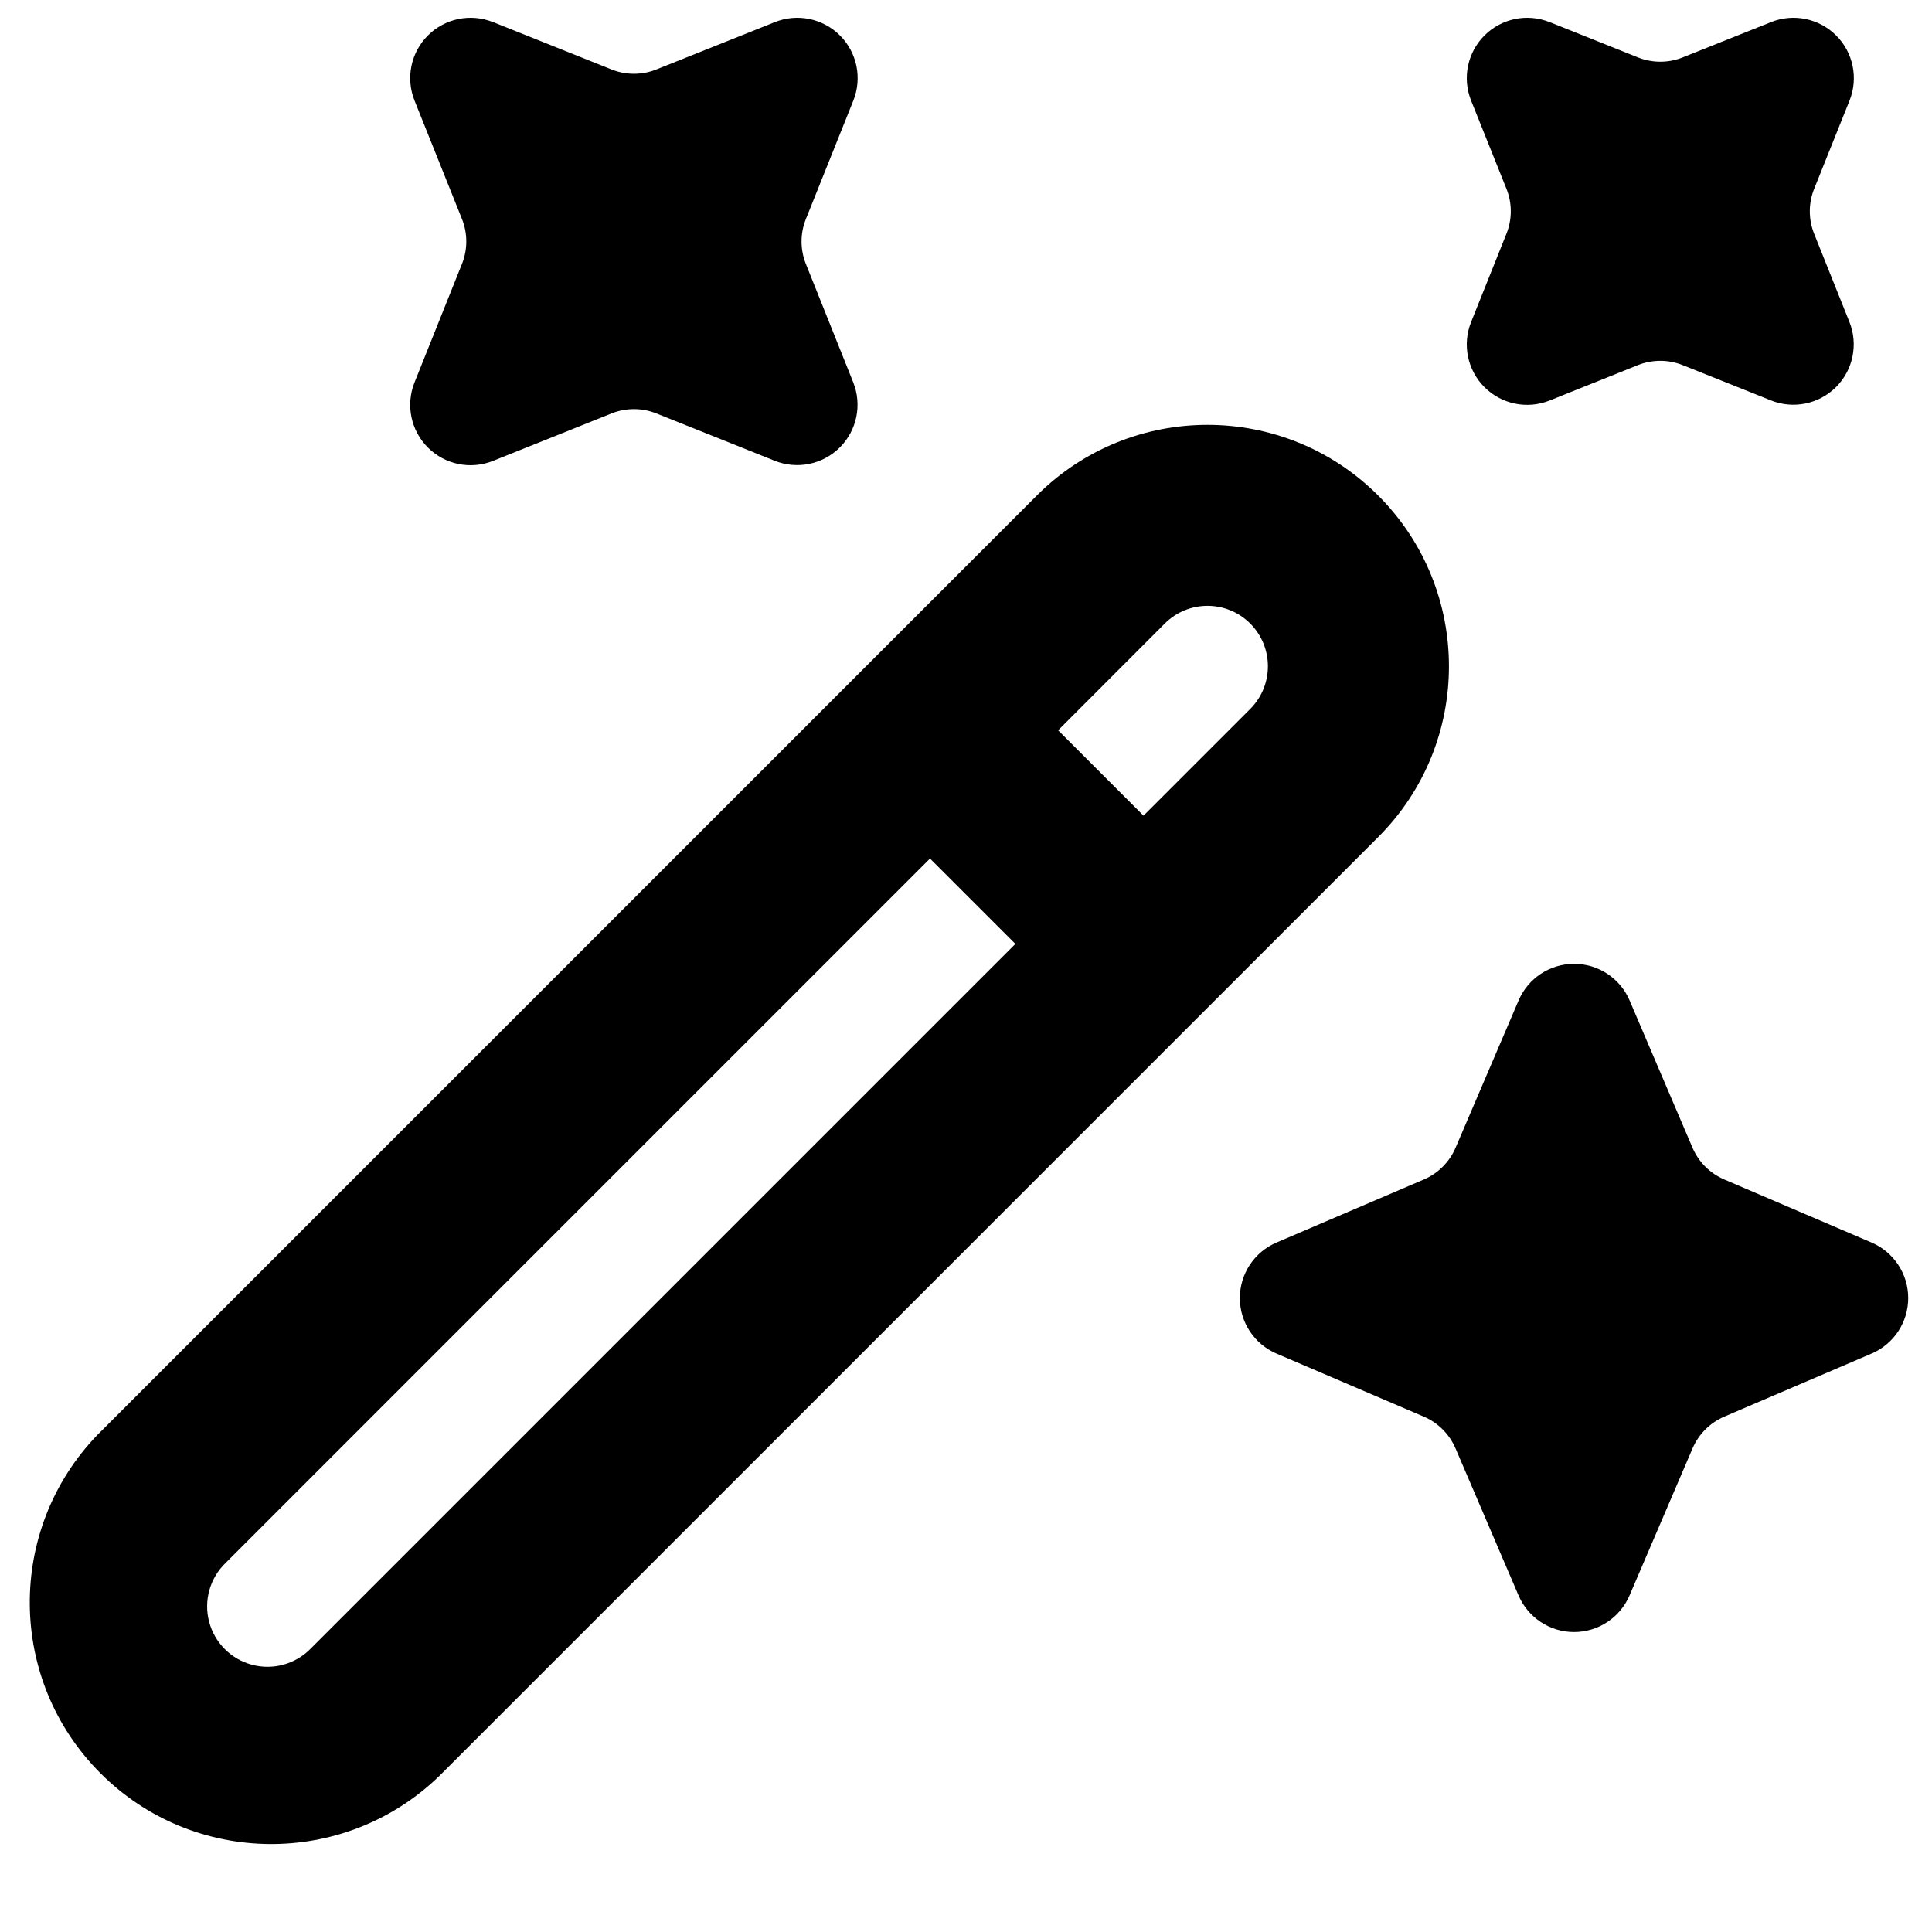
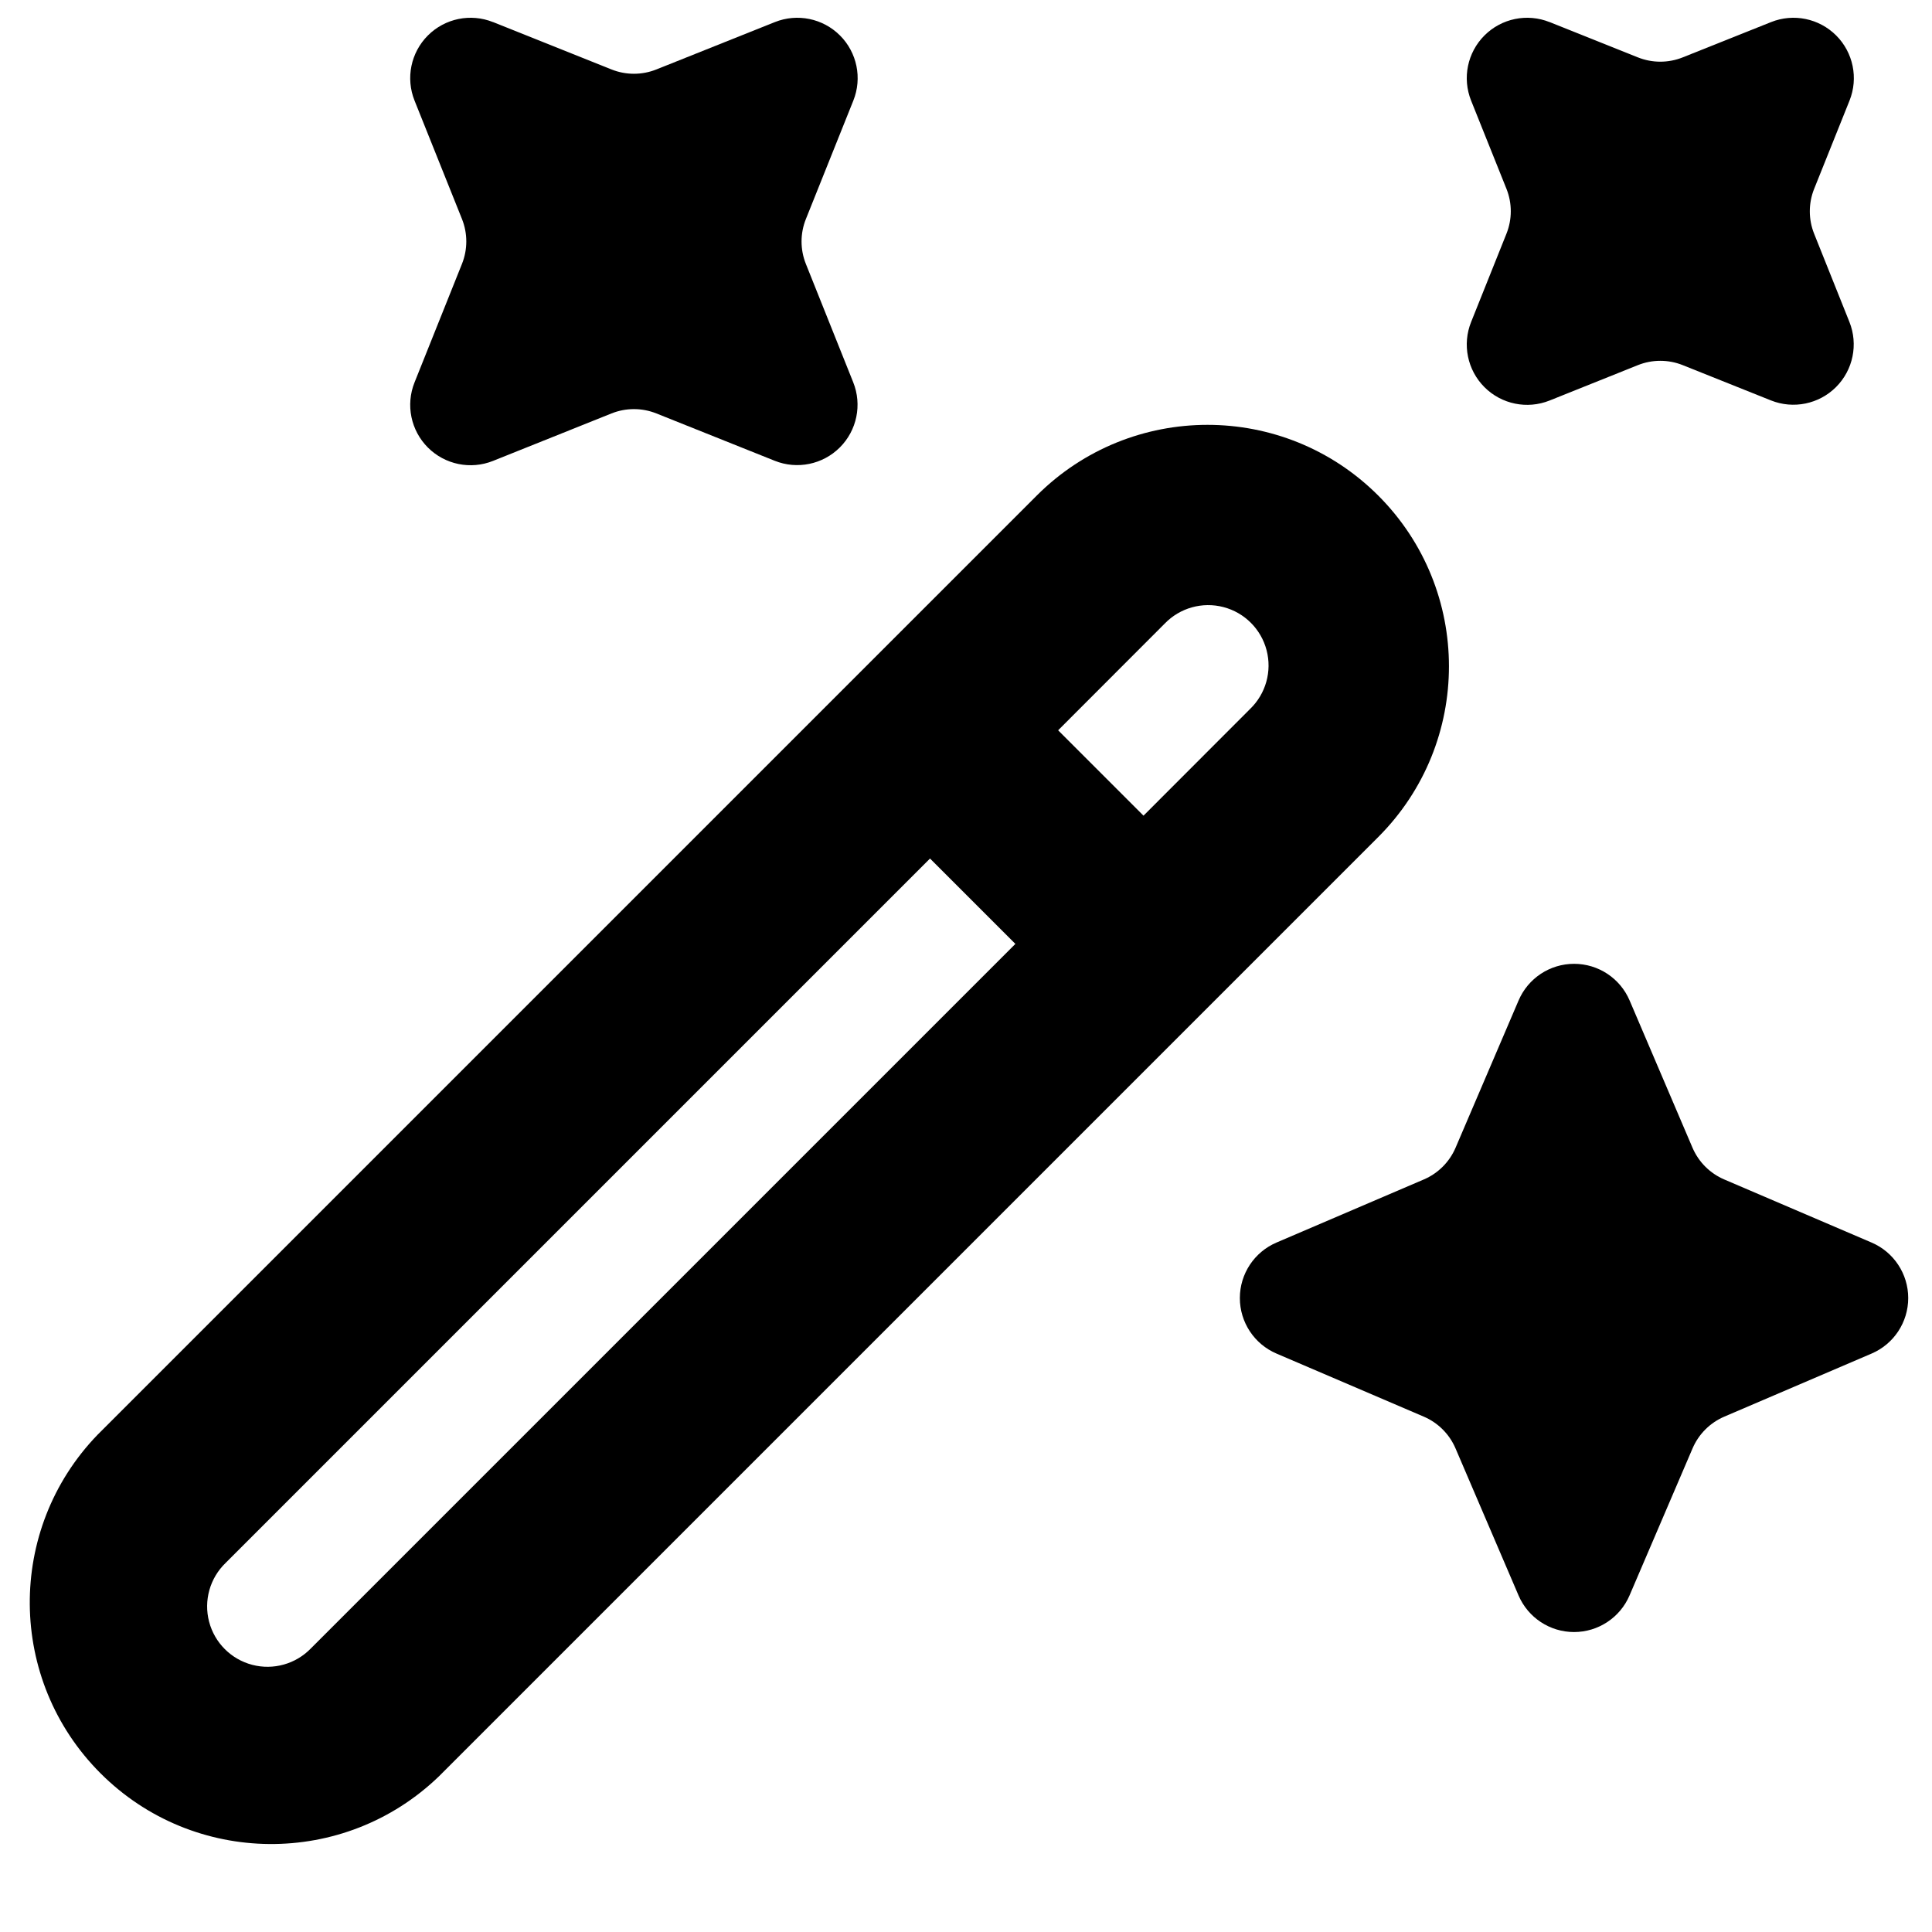
<svg xmlns="http://www.w3.org/2000/svg" width="16" height="16" fill="none" viewBox="0 0 16 16">
  <g fill="currentColor">
    <path d="M4.083.183a.5.5 0 00-.65.65l.393.981a.5.5 0 010 .371l-.393.982a.5.5 0 00.65.65l.981-.393a.5.5 0 01.372 0l.98.392a.5.5 0 00.65-.65l-.392-.98a.5.5 0 010-.372l.393-.981a.5.5 0 00-.65-.65l-.981.392a.5.5 0 01-.372 0l-.98-.392z" />
-     <path fill-rule="evenodd" d="M11.414 4.104a2 2 0 00-2.828 0L.808 11.882a2 2 0 002.828 2.828l7.778-7.778a2 2 0 000-2.828zm-1.768 1.06a.5.5 0 01.708.707l-.884.884-.707-.707.883-.884zM7.702 7.11l.707.707-5.834 5.834a.5.5 0 11-.707-.707l5.834-5.834z" clip-rule="evenodd" />
-     <path d="M10.572 11.21a.5.5 0 010-.92l1.22-.522a.5.5 0 00.262-.262l.522-1.22a.5.5 0 01.92 0l.521 1.22a.5.5 0 00.263.262l1.219.522a.5.5 0 010 .92l-1.219.522a.5.5 0 00-.263.263l-.522 1.218a.5.5 0 01-.919 0l-.522-1.218a.5.5 0 00-.263-.263l-1.219-.522zM12.833.183a.5.5 0 00-.65.65l.293.731a.5.5 0 010 .371l-.293.732a.5.5 0 00.65.65l.731-.293a.5.5 0 01.372 0l.73.292a.5.5 0 00.65-.65l-.292-.73a.5.5 0 010-.372l.293-.731a.5.5 0 00-.65-.65l-.731.292a.5.5 0 01-.372 0l-.73-.292z" />
+     <path fill-rule="evenodd" d="M11.414 4.104a2 2 0 00-2.828 0L.808 11.882a2 2 0 002.828 2.828l7.778-7.778a2 2 0 000-2.828zm-1.768 1.06a.5.5 0 11.707.707l-.883.884-.707-.707.883-.884zM7.702 7.11l.707.707-5.834 5.834a.5.5 0 11-.707-.707l5.834-5.834z" clip-rule="evenodd" />
+     <path d="M10.572 11.21a.5.5 0 010-.92l1.219-.522a.5.5 0 00.263-.262l.522-1.22a.5.5 0 01.92 0l.521 1.22a.5.5 0 00.263.262l1.219.522a.5.5 0 010 .92l-1.219.522a.5.5 0 00-.263.263l-.522 1.218a.5.5 0 01-.919 0l-.522-1.218a.5.5 0 00-.263-.263l-1.219-.522zM12.833.183a.5.5 0 00-.65.65l.293.731a.5.5 0 010 .371l-.293.732a.5.5 0 00.65.65l.731-.293a.5.5 0 01.372 0l.73.292a.5.5 0 00.65-.65l-.292-.73a.5.5 0 010-.372l.293-.731a.5.5 0 00-.65-.65l-.731.292a.5.5 0 01-.372 0l-.73-.292z" />
  </g>
</svg>
